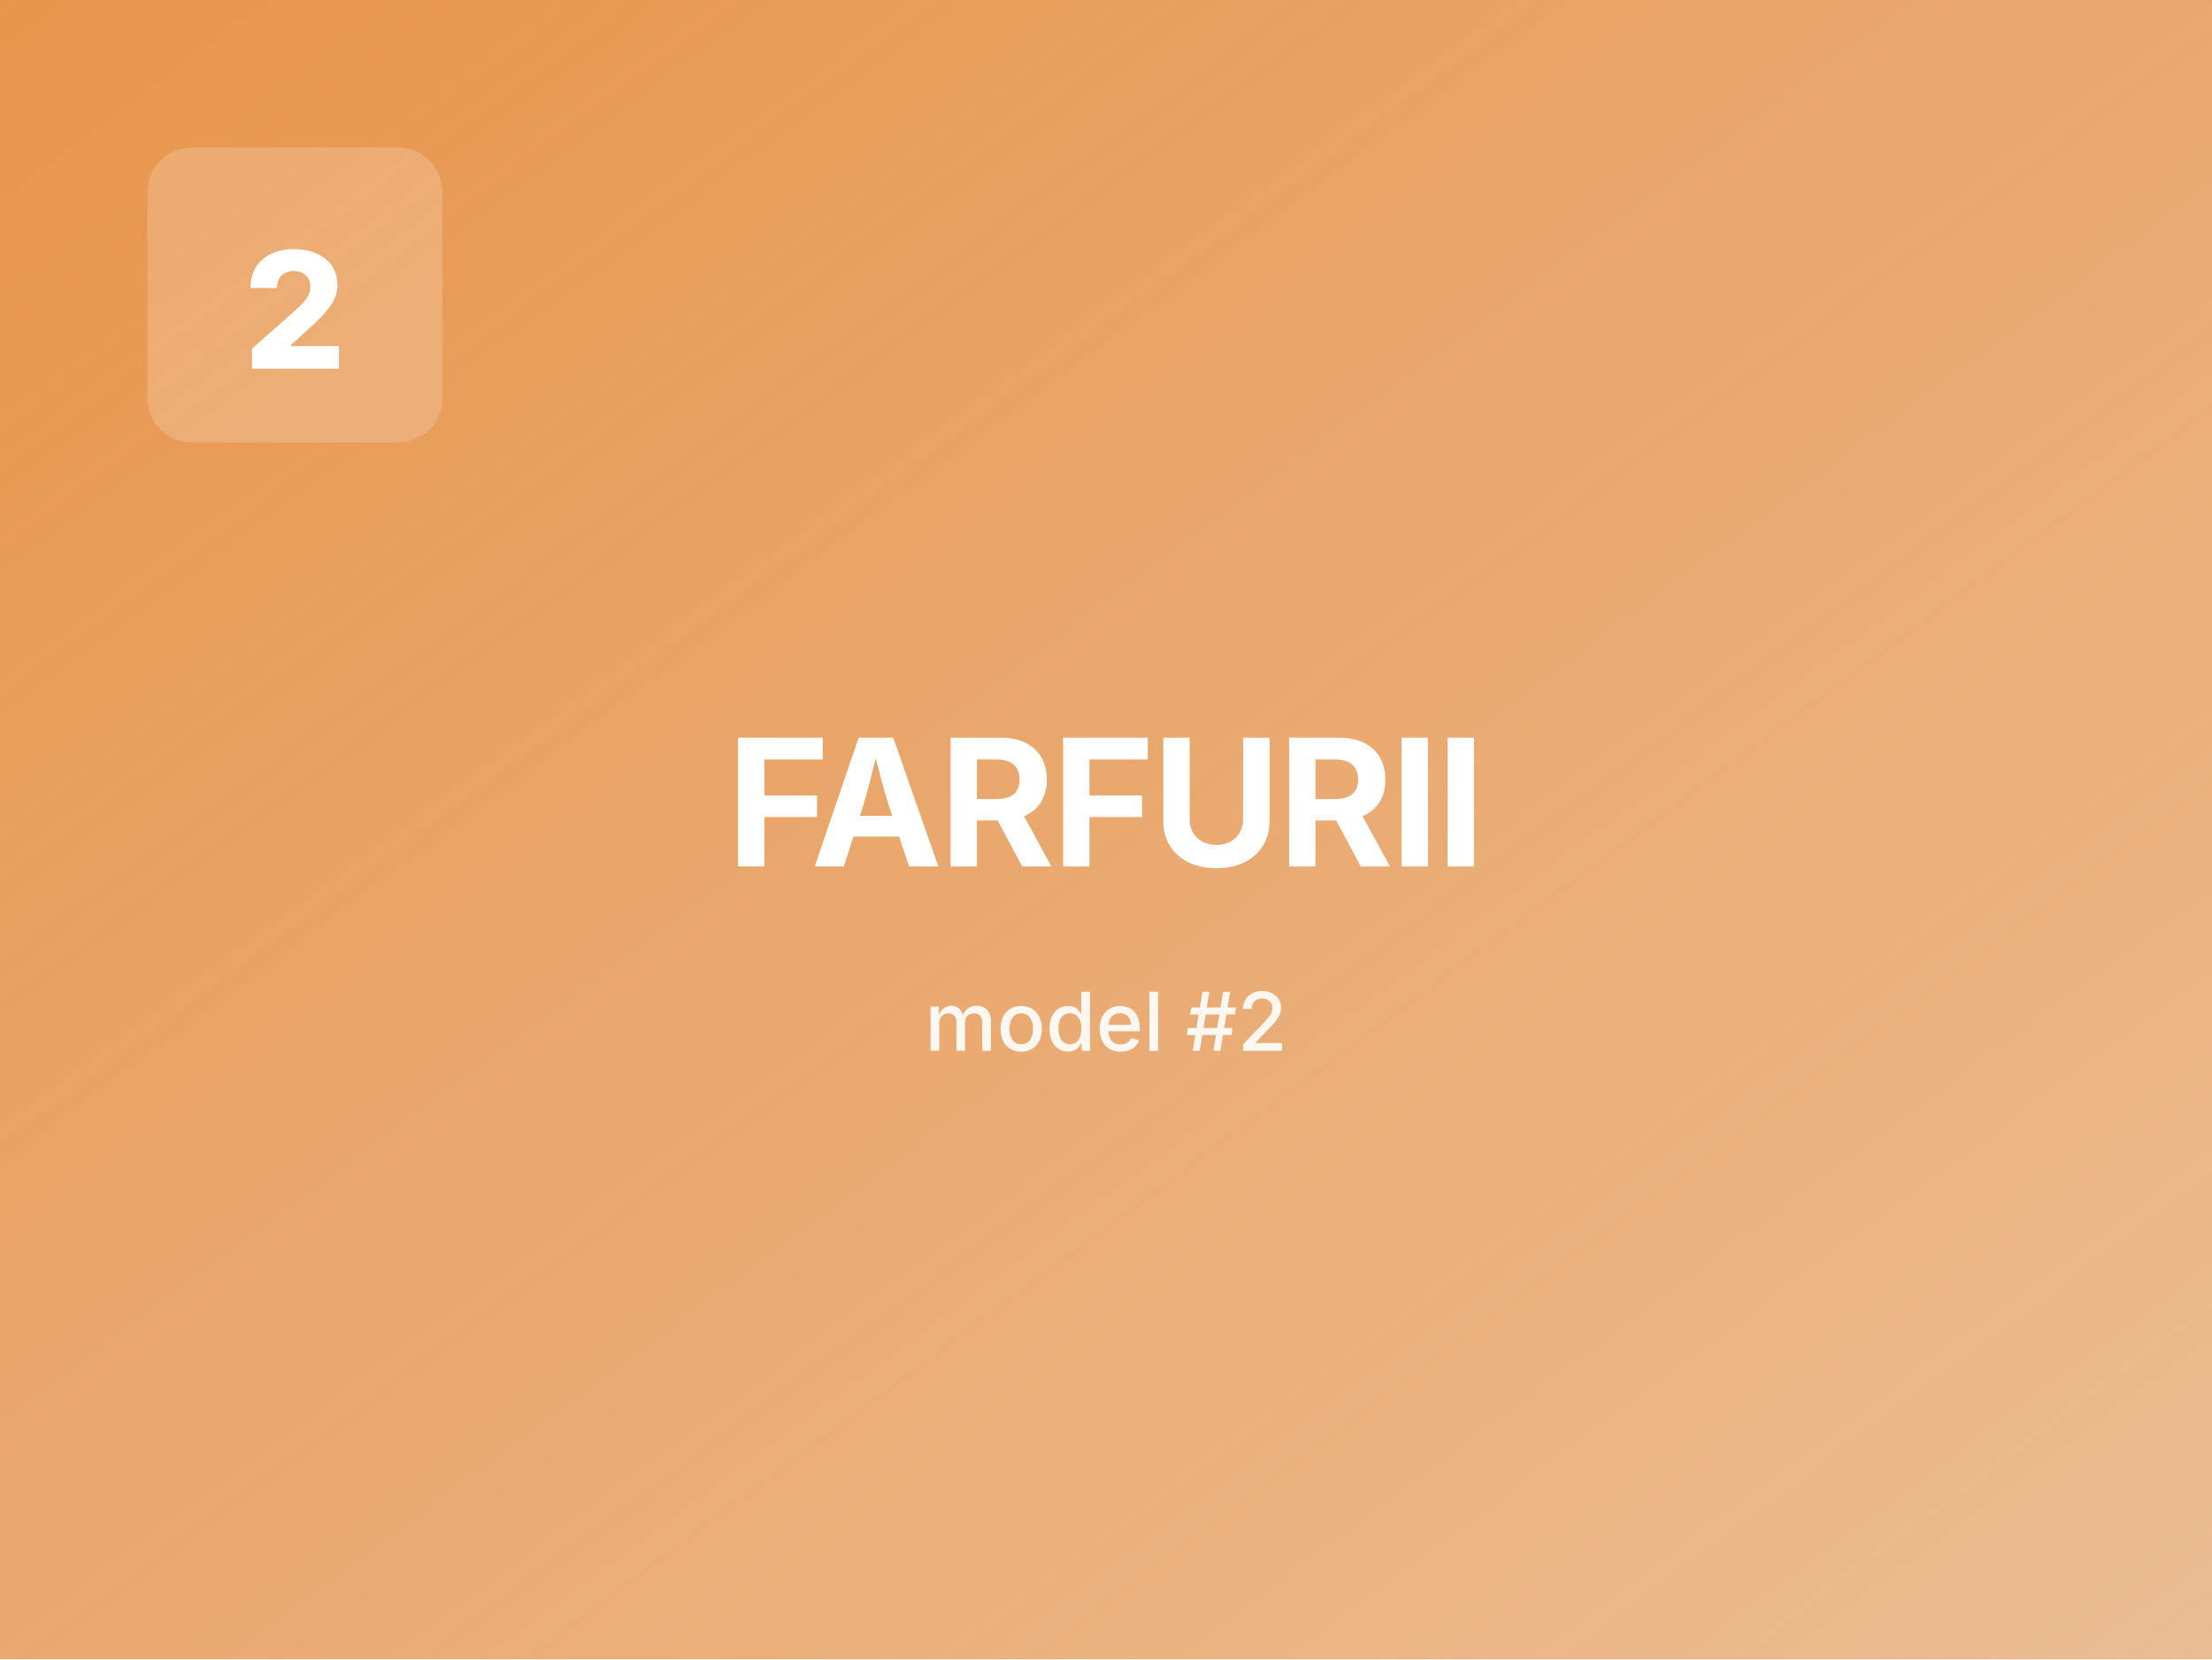
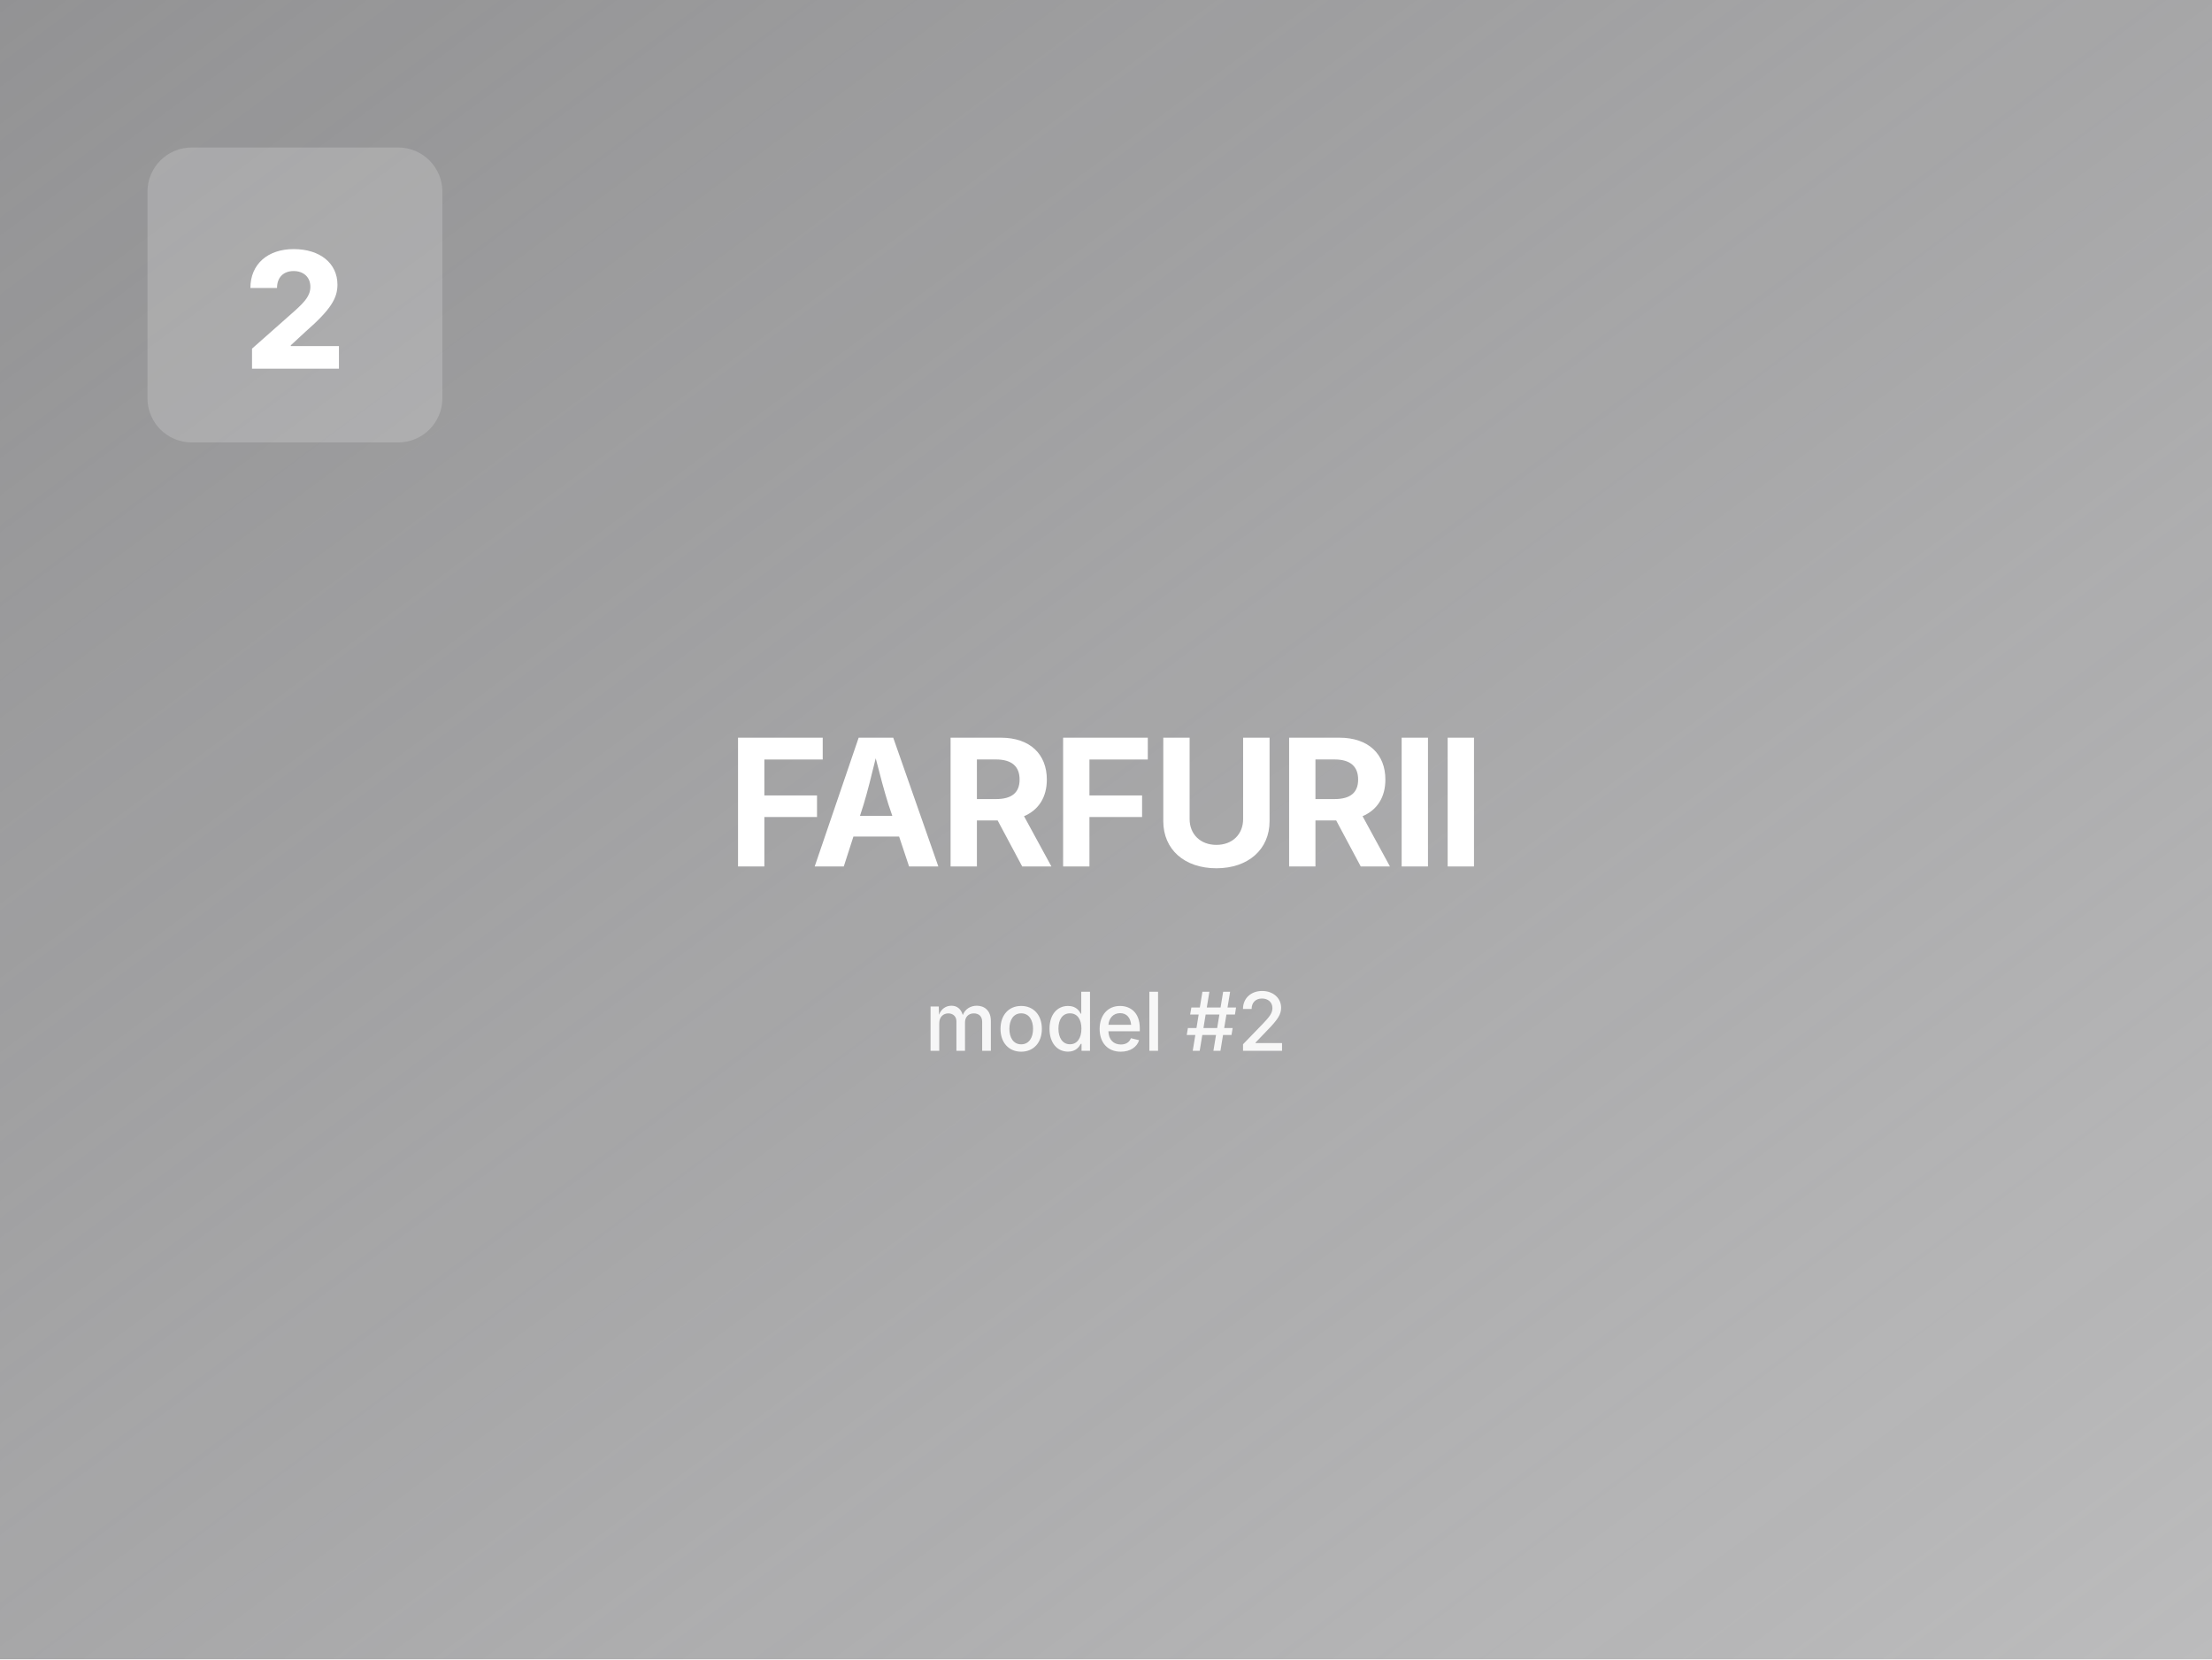
<svg xmlns="http://www.w3.org/2000/svg" viewBox="0 0 600 450" width="600" height="450">
  <defs>
    <linearGradient id="gp-farfurii-2" x1="0%" y1="0%" x2="100%" y2="100%">
-       <stop offset="0%" stop-color="#e67e22" stop-opacity="0.8" />
-       <stop offset="100%" stop-color="#e67e22" stop-opacity="0.45" />
+       <stop offset="0%" stop-color="#7B7B7D" stop-opacity="0.8" />
+       <stop offset="100%" stop-color="#7B7B7D" stop-opacity="0.45" />
    </linearGradient>
  </defs>
  <rect width="600" height="450" fill="url(#gp-farfurii-2)" />
  <rect x="40" y="40" width="80" height="80" rx="12" fill="#fff" fill-opacity="0.18" />
  <text x="80" y="100" font-family="Inter, system-ui, sans-serif" font-size="44" font-weight="800" fill="#fff" text-anchor="middle">2</text>
  <text x="300" y="235" font-family="Inter, system-ui, sans-serif" font-size="48" font-weight="700" fill="#fff" text-anchor="middle" letter-spacing="-1">FARFURII</text>
  <text x="300" y="285" font-family="Inter, system-ui, sans-serif" font-size="22" font-weight="500" fill="#fff" fill-opacity="0.9" text-anchor="middle">model #2</text>
</svg>
